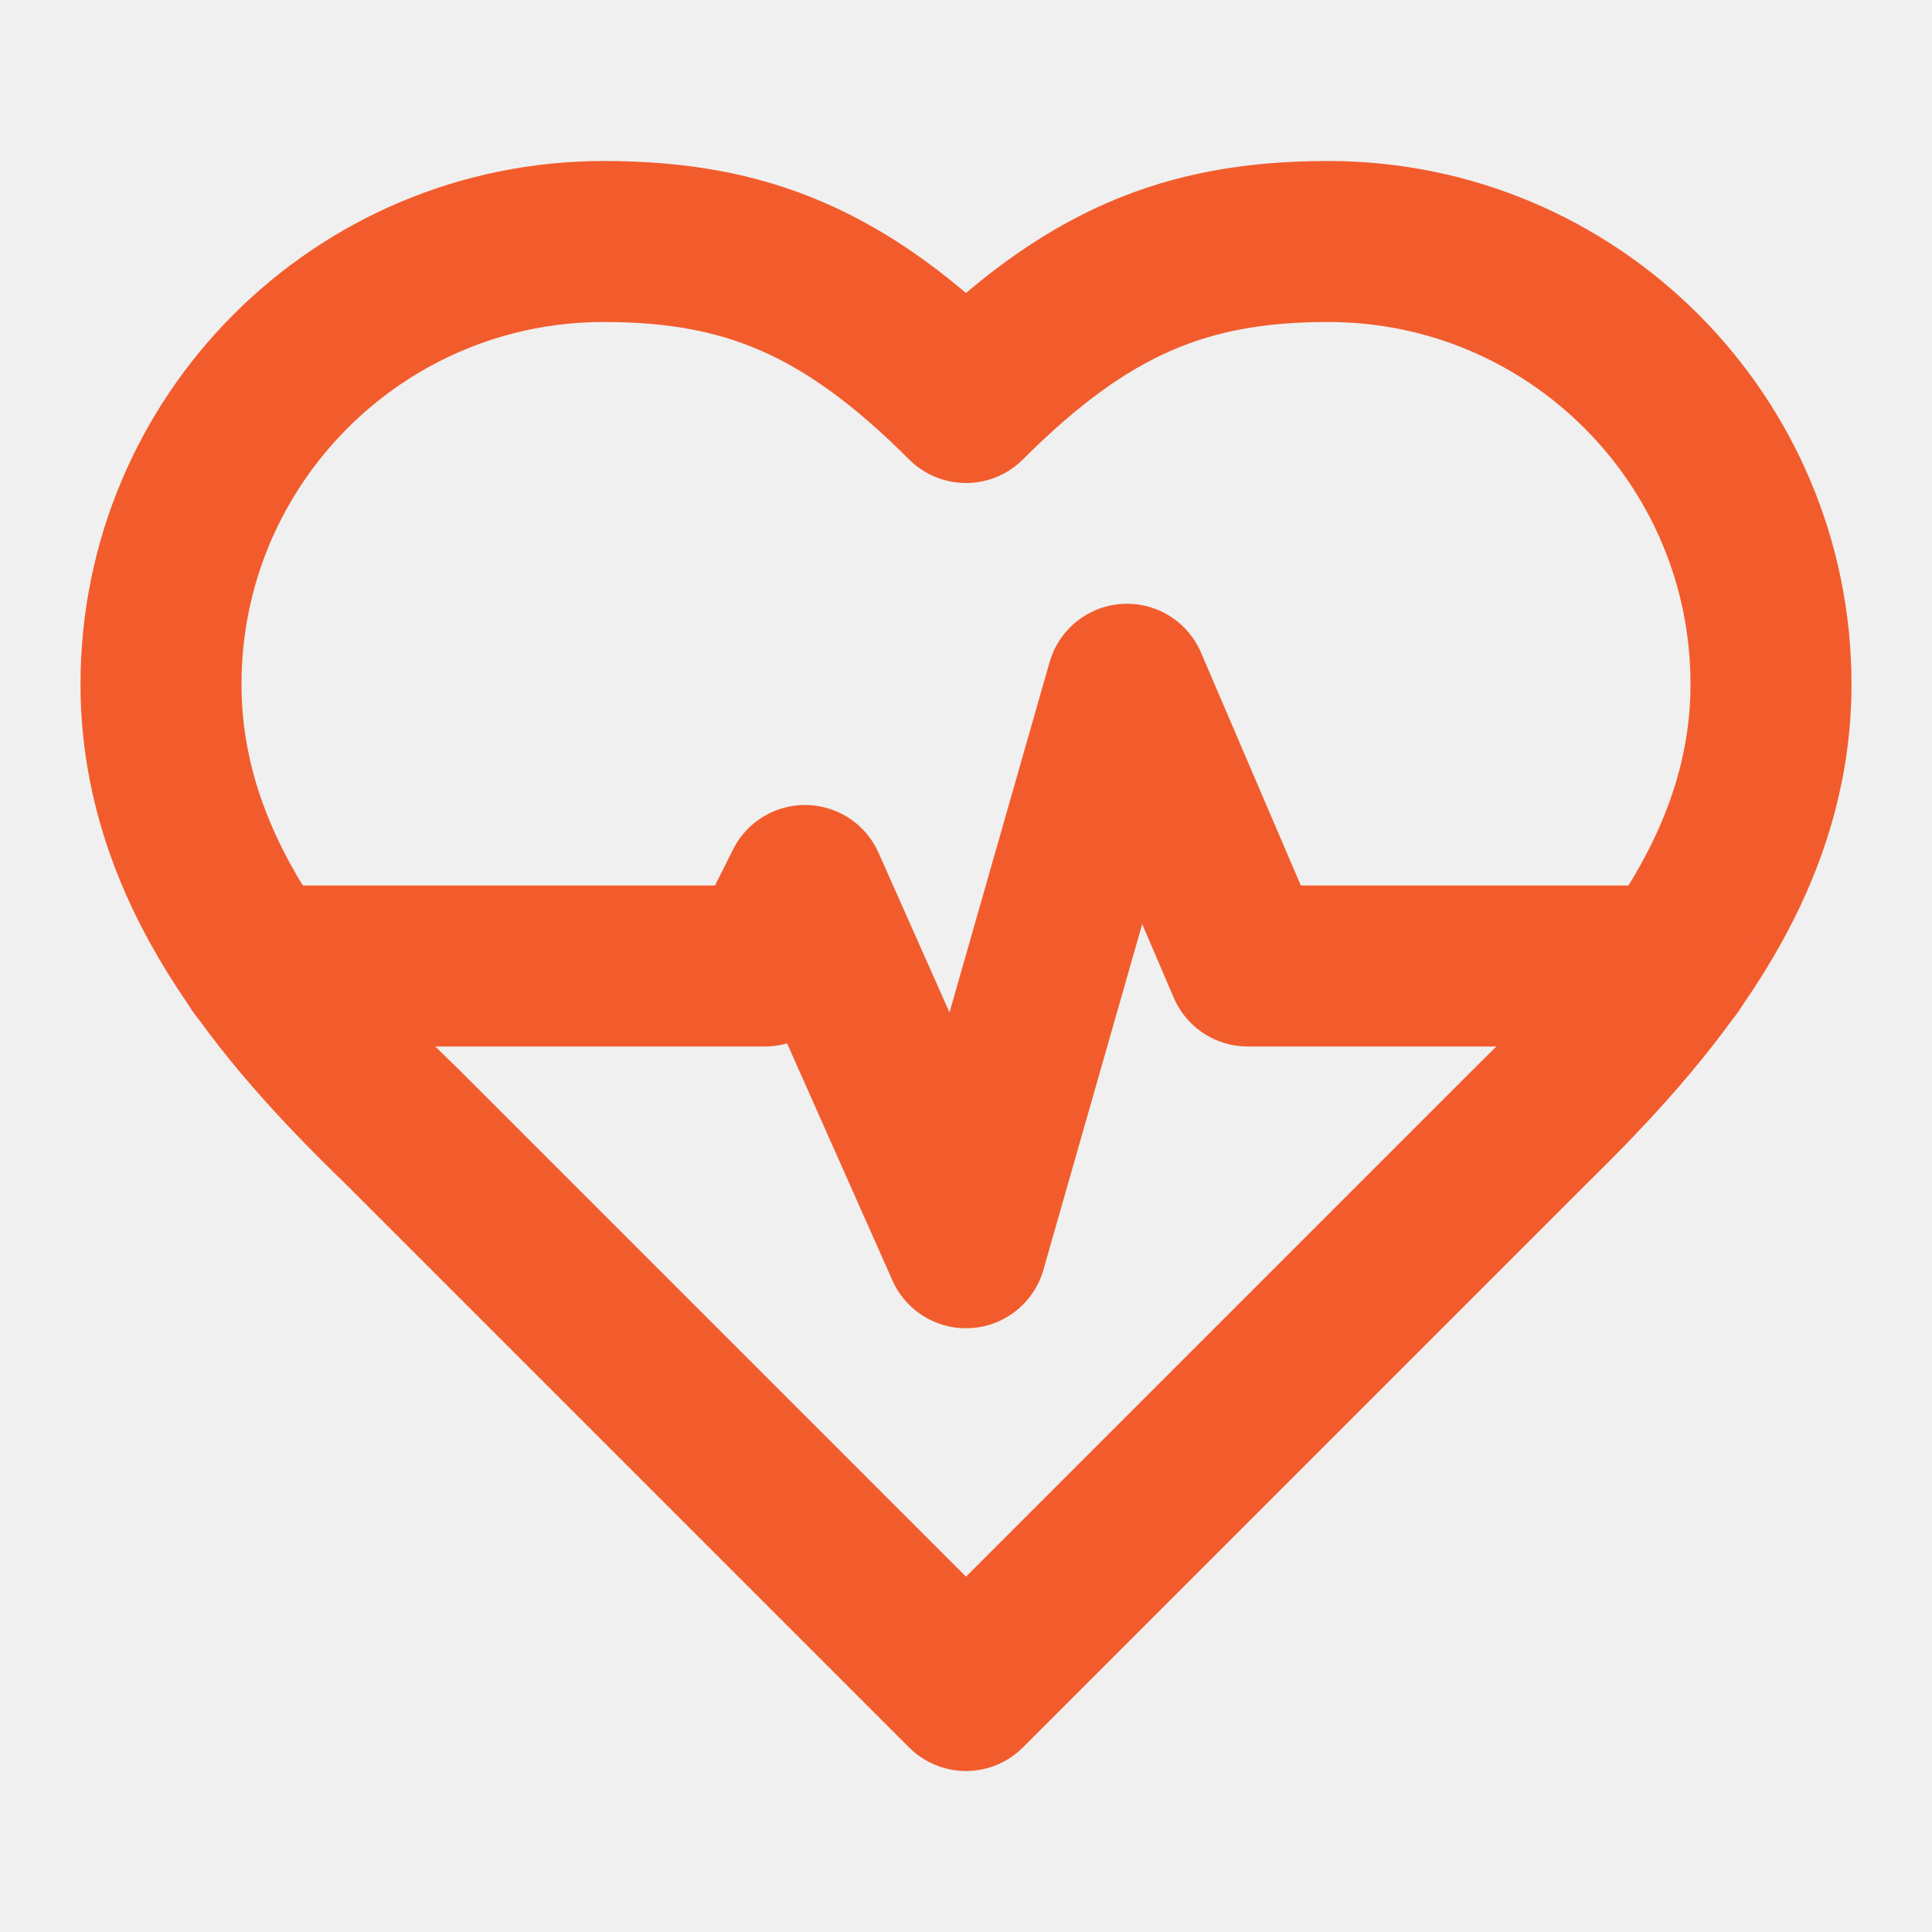
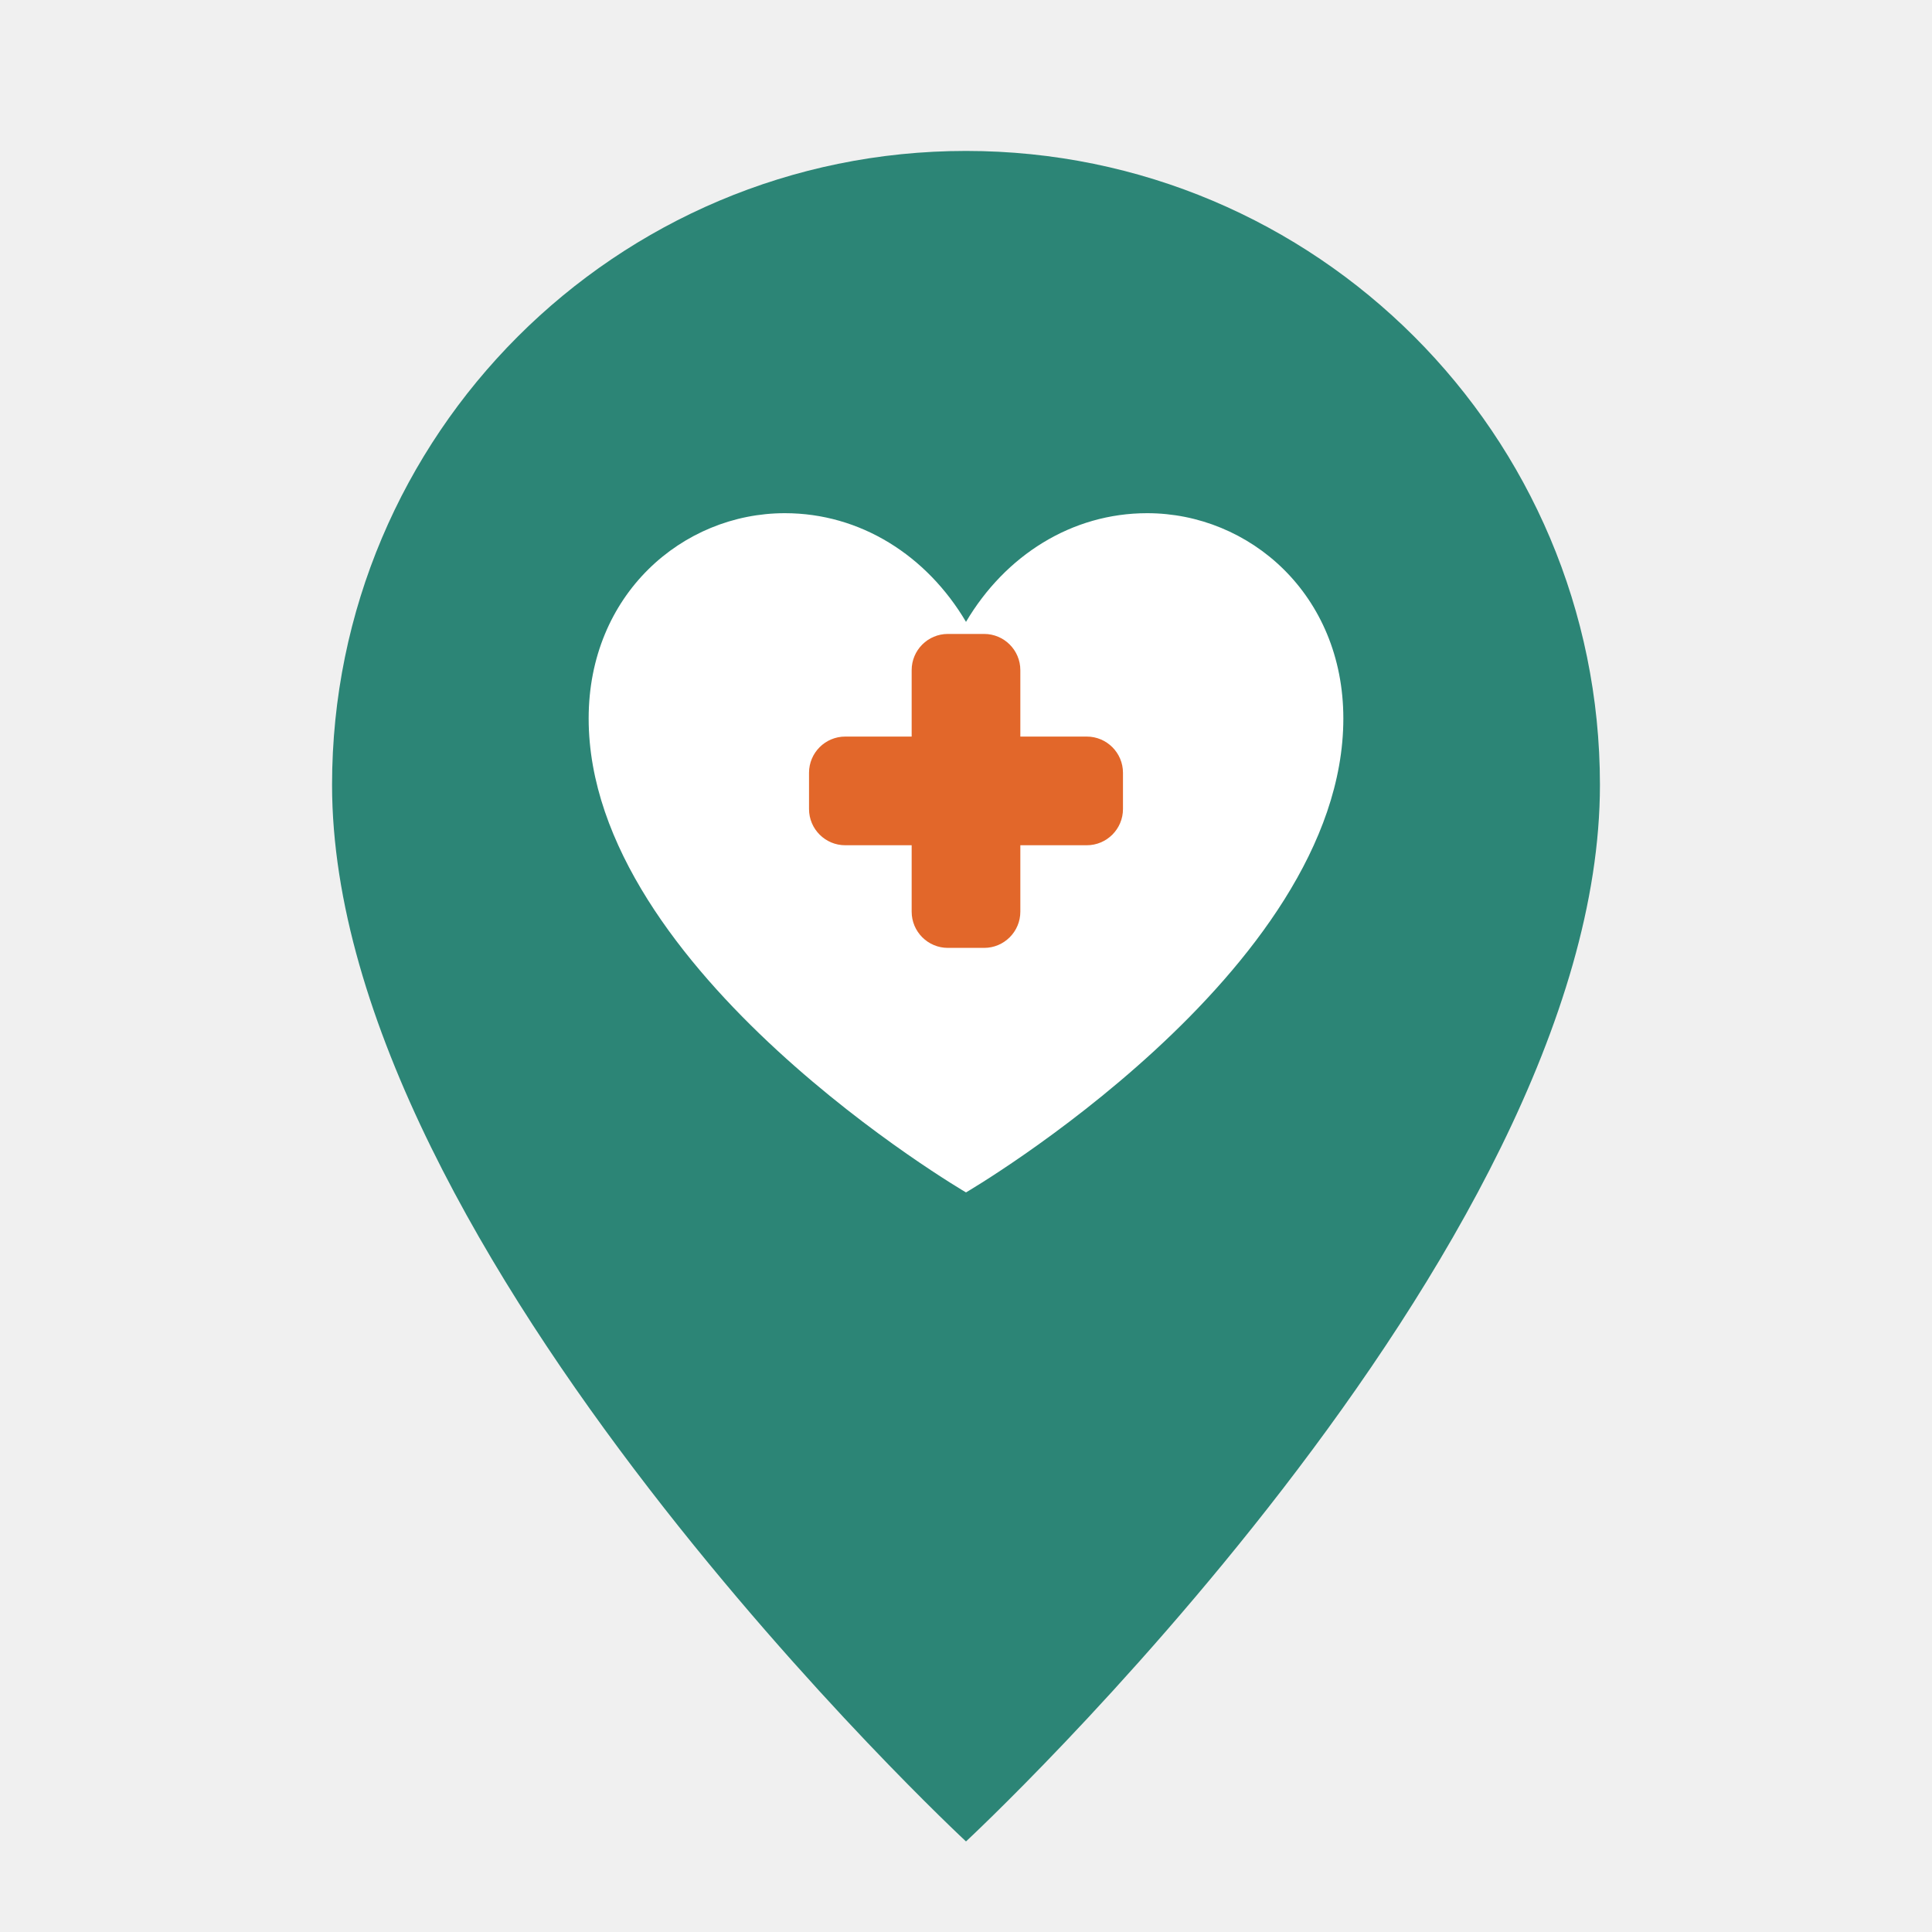
- <svg xmlns="http://www.w3.org/2000/svg" viewBox="0 0 24 24" fill="none" stroke="#f25c2d" stroke-width="2" stroke-linecap="round" stroke-linejoin="round">
-   <path d="M19 14c1.49-1.46 3-3.21 3-5.5A5.5 5.5 0 0 0 16.5 3c-1.76 0-3 .5-4.5 2-1.5-1.5-2.74-2-4.5-2A5.5 5.5 0 0 0 2 8.5c0 2.3 1.5 4.05 3 5.5l7 7Z" />
-   <path d="M3.22 12H9.5l.5-1 2 4.5 2-7 1.5 3.5h5.27" />
+ <svg xmlns="http://www.w3.org/2000/svg" viewBox="0 0 64 64" role="img" aria-label="Saúde Perto">
+   <path d="M32 61C32 61 11 41.5 11 26a21 21 0 0 1 42 0C53 41.5 32 61 32 61Z" fill="#2C8576" />
+   <path d="M32 39.5S19.5 32.2 19.5 23.8c0-4.1 3.1-6.8 6.5-6.8 2.5 0 4.7 1.4 6 3.6 1.3-2.2 3.5-3.6 6-3.6 3.4 0 6.5 2.7 6.5 6.8C44.5 32.2 32 39.5 32 39.5Z" fill="#FFFFFF" />
+   <rect x="30.2" y="21" width="3.6" height="10.4" rx="1.2" fill="#E2672A" />
+   <rect x="26.8" y="24.4" width="10.4" height="3.6" rx="1.2" fill="#E2672A" />
</svg>
